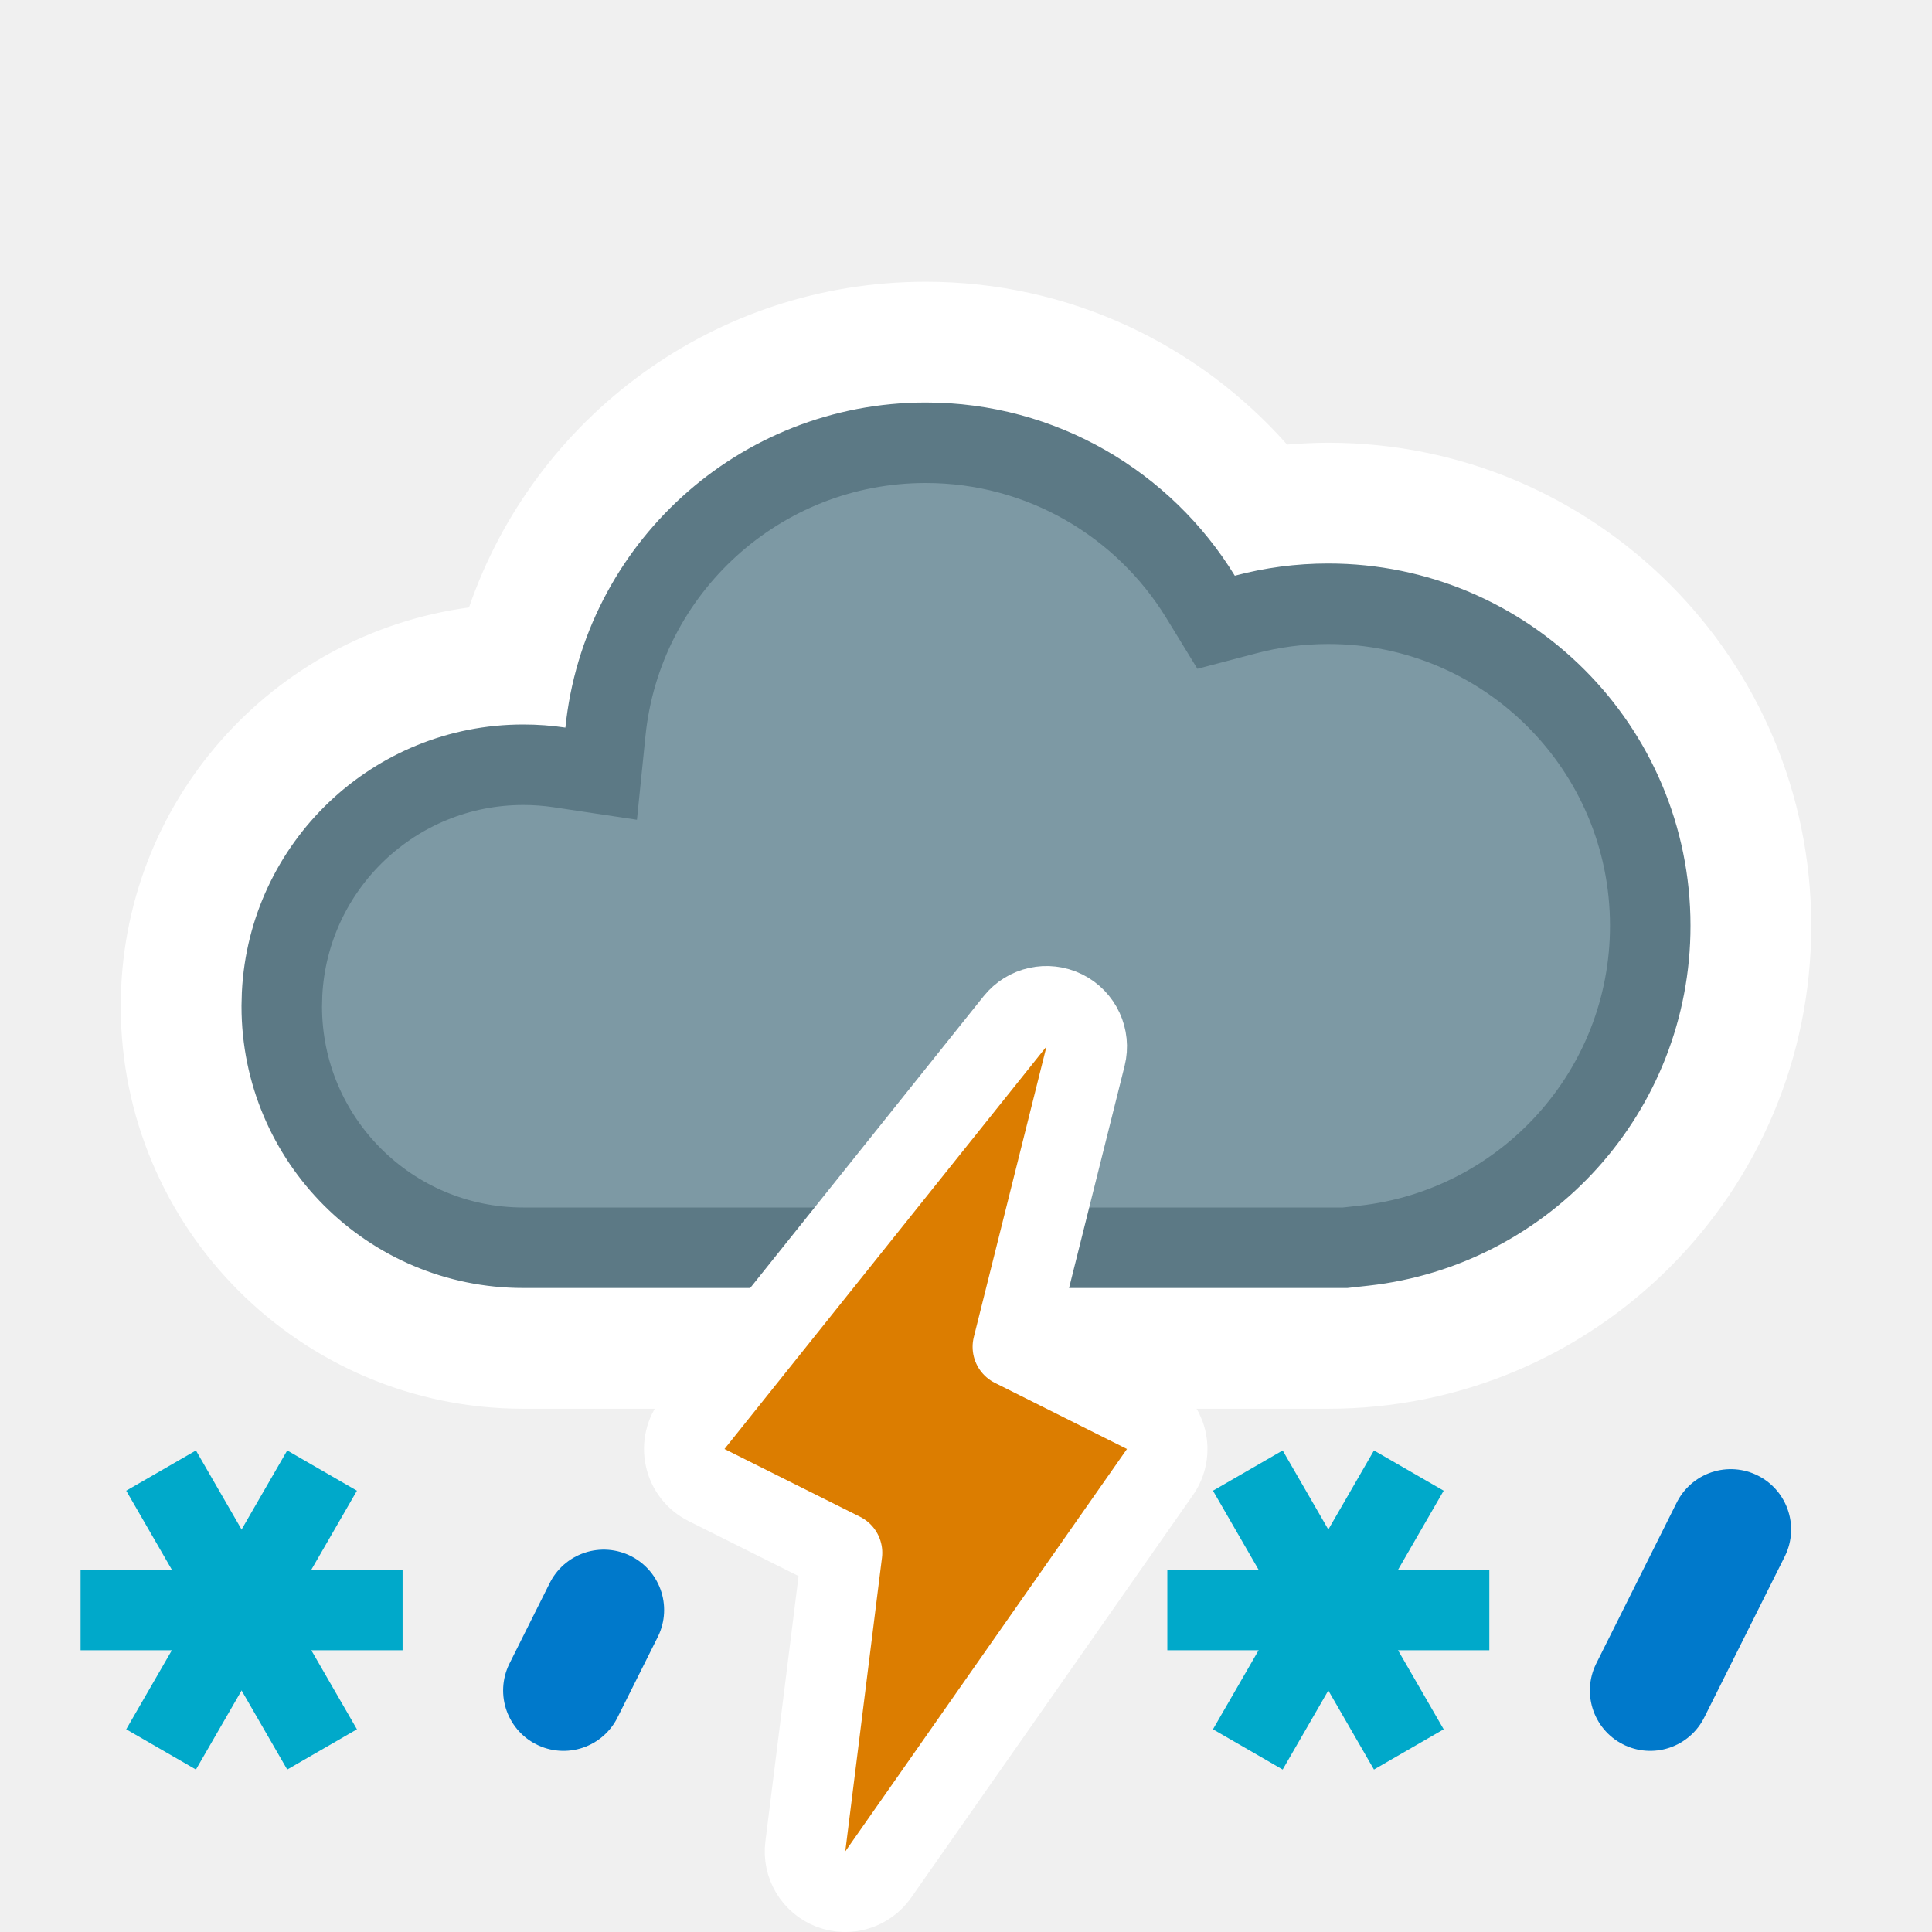
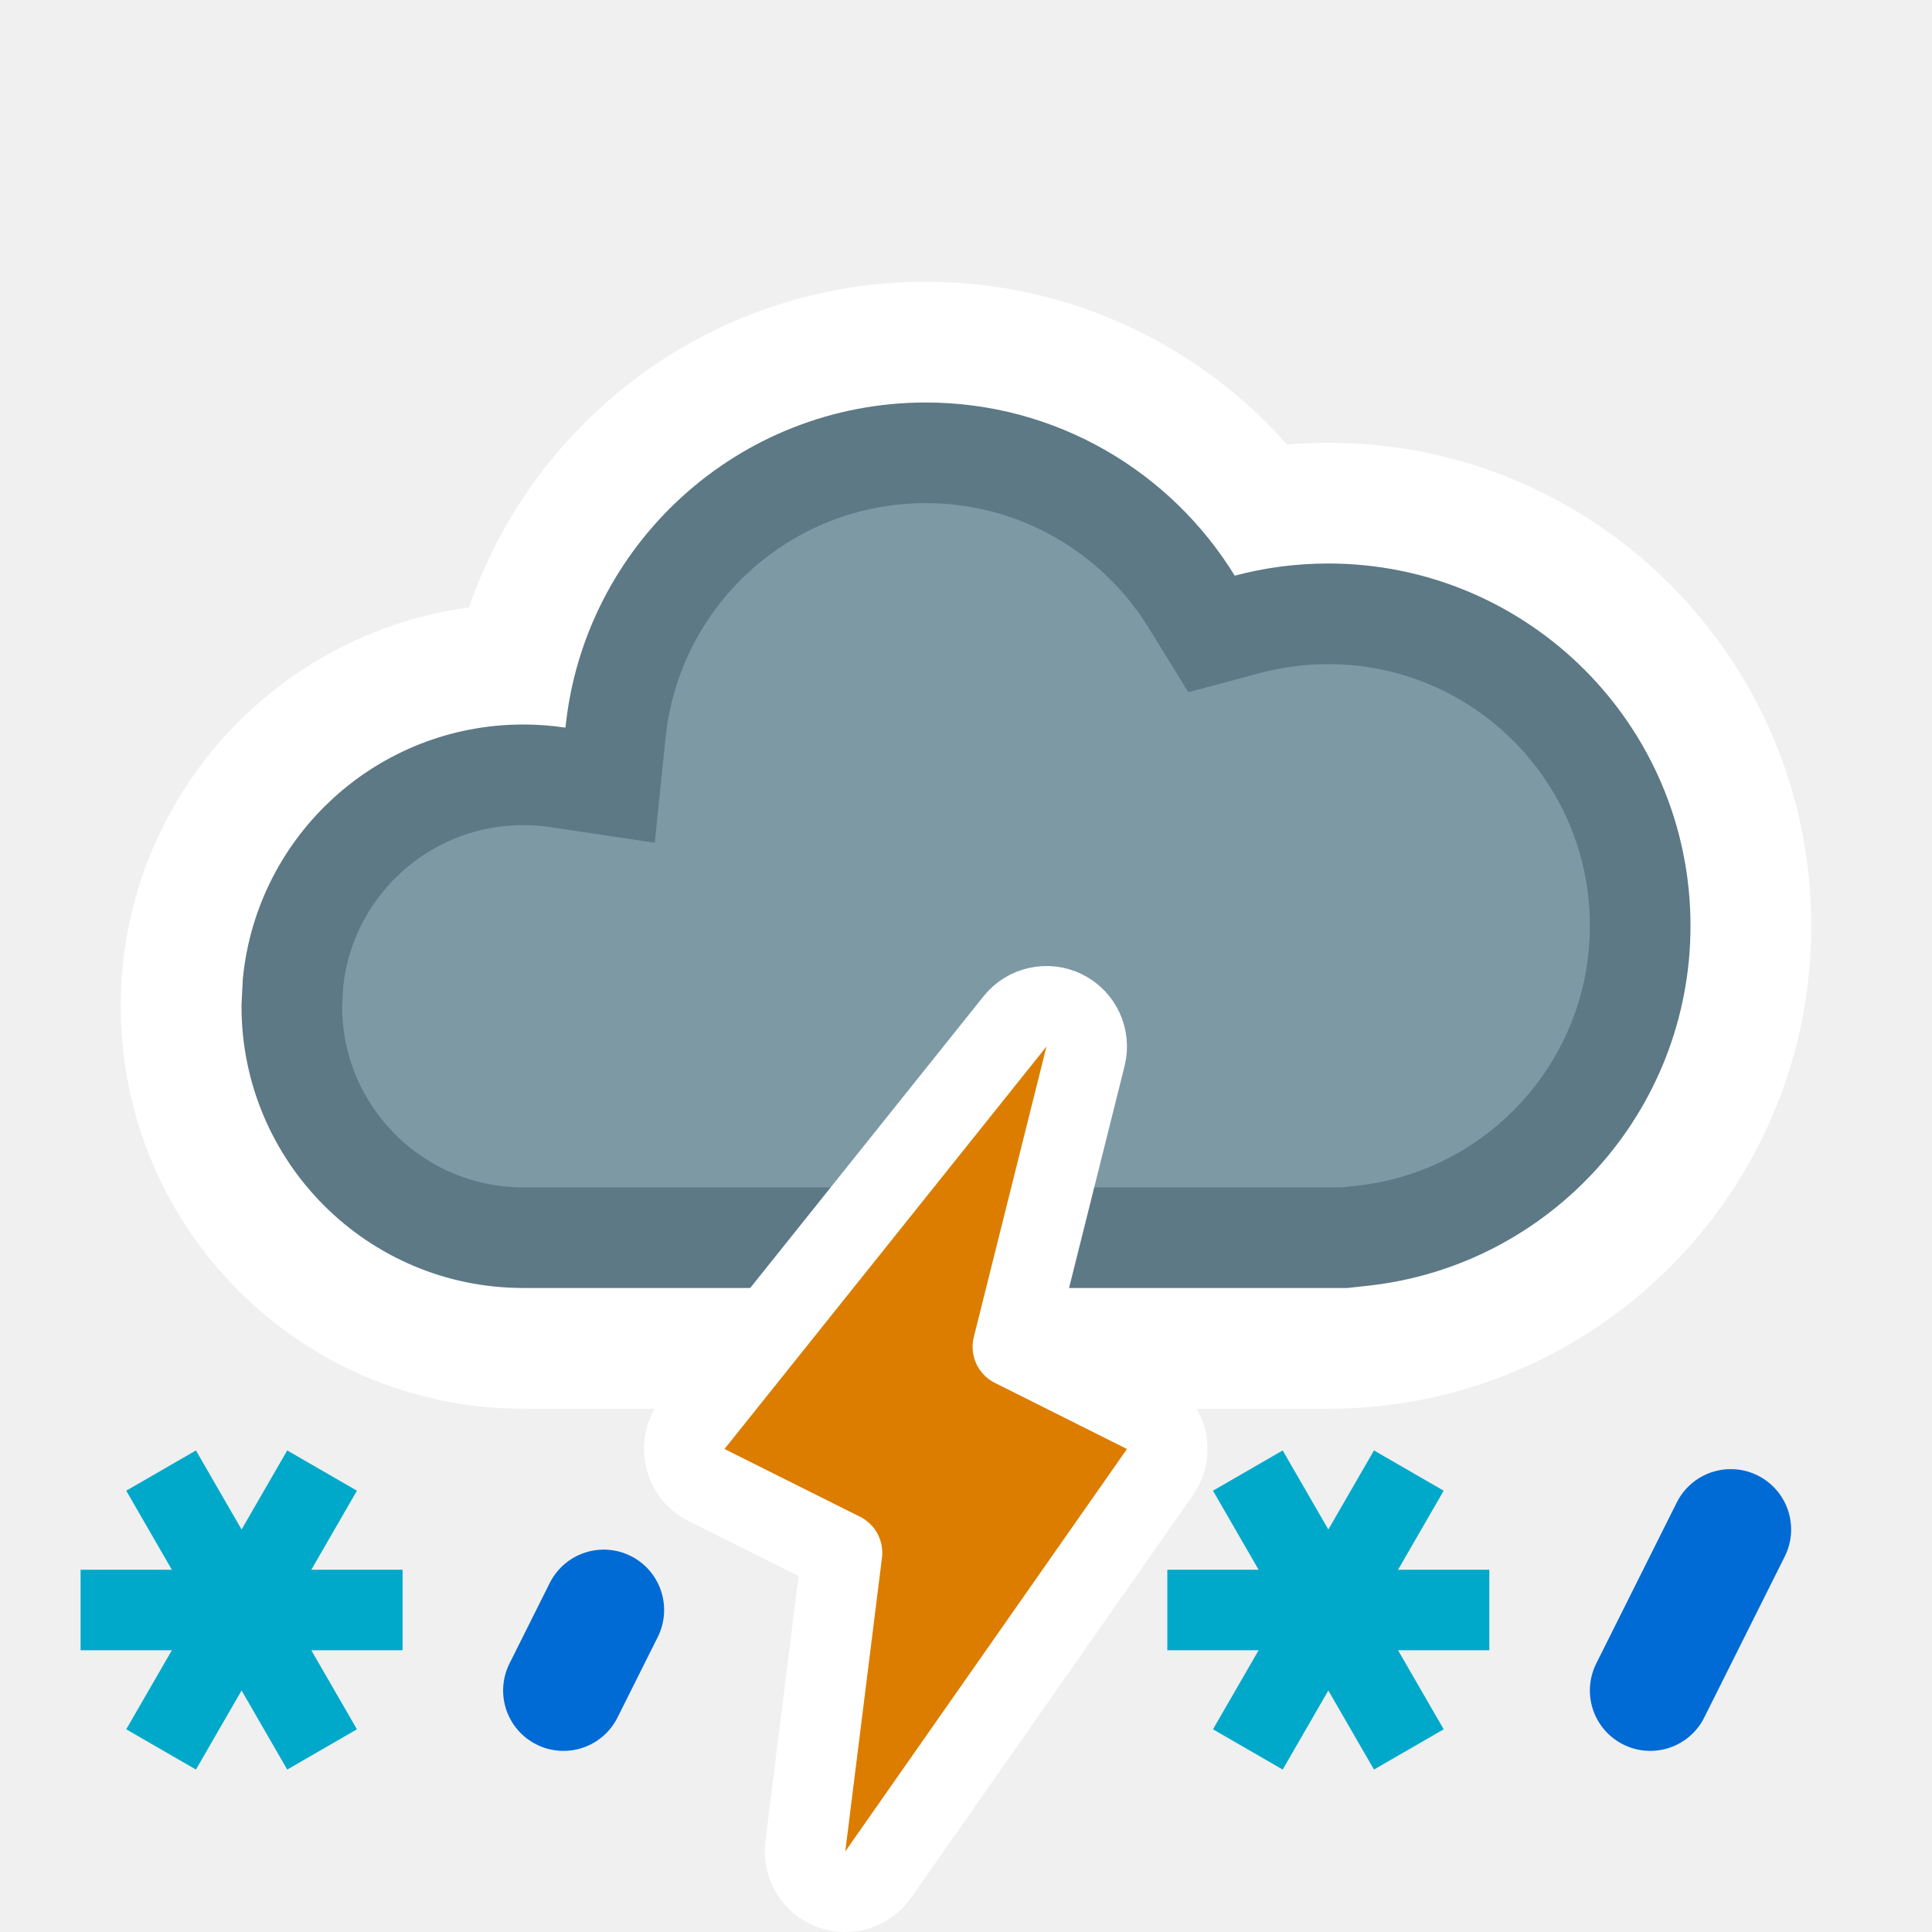
<svg xmlns="http://www.w3.org/2000/svg" width="24" height="24" viewBox="0 0 24 24" fill="none">
  <path d="M11.5 3.5C8.87 3.5 6.637 5.191 5.826 7.546C3.383 7.875 1.5 9.967 1.5 12.5C1.5 15.261 3.739 17.5 6.5 17.5H16.5C19.814 17.5 22.5 14.814 22.5 11.5C22.5 8.186 19.814 5.5 16.5 5.5C16.328 5.5 16.158 5.509 15.989 5.523C14.892 4.285 13.289 3.5 11.5 3.5Z" fill="white" />
-   <path d="M11.5 5.5C12.943 5.5 14.209 6.265 14.913 7.413L15.107 7.73L15.468 7.635C15.797 7.547 16.142 7.5 16.5 7.5C18.709 7.5 20.5 9.291 20.5 11.5C20.5 13.558 18.945 15.252 16.945 15.474L16.71 15.5H6.5C4.843 15.5 3.5 14.157 3.5 12.5L3.504 12.346C3.584 10.761 4.895 9.5 6.5 9.5C6.653 9.5 6.803 9.511 6.949 9.533L7.468 9.611L7.521 9.09C7.726 7.074 9.43 5.5 11.5 5.5Z" fill="#7D99A4" stroke="#5C7985" stroke-miterlimit="2.13" />
+   <path d="M11.5 5.625C12.898 5.625 14.123 6.366 14.806 7.479L15.05 7.875L15.5 7.755C15.819 7.67 16.154 7.625 16.5 7.625C18.64 7.625 20.375 9.36 20.375 11.5C20.375 13.494 18.869 15.135 16.932 15.35L16.702 15.375H6.5C4.912 15.375 3.625 14.088 3.625 12.5L3.64 12.206C3.787 10.756 5.012 9.625 6.5 9.625C6.646 9.625 6.79 9.636 6.931 9.657L7.579 9.754L7.646 9.103C7.844 7.15 9.494 5.625 11.5 5.625Z" fill="#7D99A4" stroke="#5C7985" stroke-width="1.25" stroke-miterlimit="2.13" />
  <g clip-path="url(#clip0_1332_8911)">
-     <path d="M21.5 19L20.5 21" stroke="#0079CB" stroke-width="1.5" stroke-linecap="round" />
+     <path d="M21.5 19L20.5 21" stroke="#006AD5" stroke-width="1.5" stroke-linecap="round" />
  </g>
  <path d="M12.609 12.688C12.756 12.504 13.011 12.448 13.222 12.552C13.432 12.656 13.542 12.893 13.485 13.121L12.582 16.731L14.224 17.553C14.354 17.618 14.449 17.736 14.484 17.877C14.52 18.018 14.493 18.168 14.409 18.287L10.909 23.287C10.777 23.475 10.535 23.549 10.32 23.467C10.106 23.384 9.975 23.166 10.004 22.938L10.46 19.289L8.776 18.447C8.641 18.38 8.544 18.255 8.512 18.107C8.479 17.96 8.515 17.805 8.609 17.688L12.609 12.688Z" fill="#DC7D00" stroke="white" stroke-linejoin="round" />
  <g clip-path="url(#clip1_1332_8911)">
-     <path d="M7 21L7.5 20" stroke="#0079CB" stroke-width="1.5" stroke-linecap="round" />
+     <path d="M7 21L7.5 20" stroke="#006AD5" stroke-width="1.5" stroke-linecap="round" />
  </g>
  <path d="M2.251 21.299L3.751 18.701" stroke="#00A9CA" stroke-linecap="square" />
  <path d="M1.501 20L4.501 20" stroke="#00A9CA" stroke-linecap="square" />
  <path d="M2.251 18.701L3.751 21.299" stroke="#00A9CA" stroke-linecap="square" />
  <path d="M15.751 21.299L17.251 18.701" stroke="#00A9CA" stroke-linecap="square" />
  <path d="M15.001 20L18.001 20" stroke="#00A9CA" stroke-linecap="square" />
  <path d="M15.751 18.701L17.251 21.299" stroke="#00A9CA" stroke-linecap="square" />
  <defs>
    <clipPath id="clip0_1332_8911">
      <rect width="4" height="4" fill="white" transform="matrix(1 0 0 -1 19 22)" />
    </clipPath>
    <clipPath id="clip1_1332_8911">
      <rect width="3" height="3" fill="white" transform="matrix(1 0 0 -1 6 22)" />
    </clipPath>
  </defs>
</svg>
